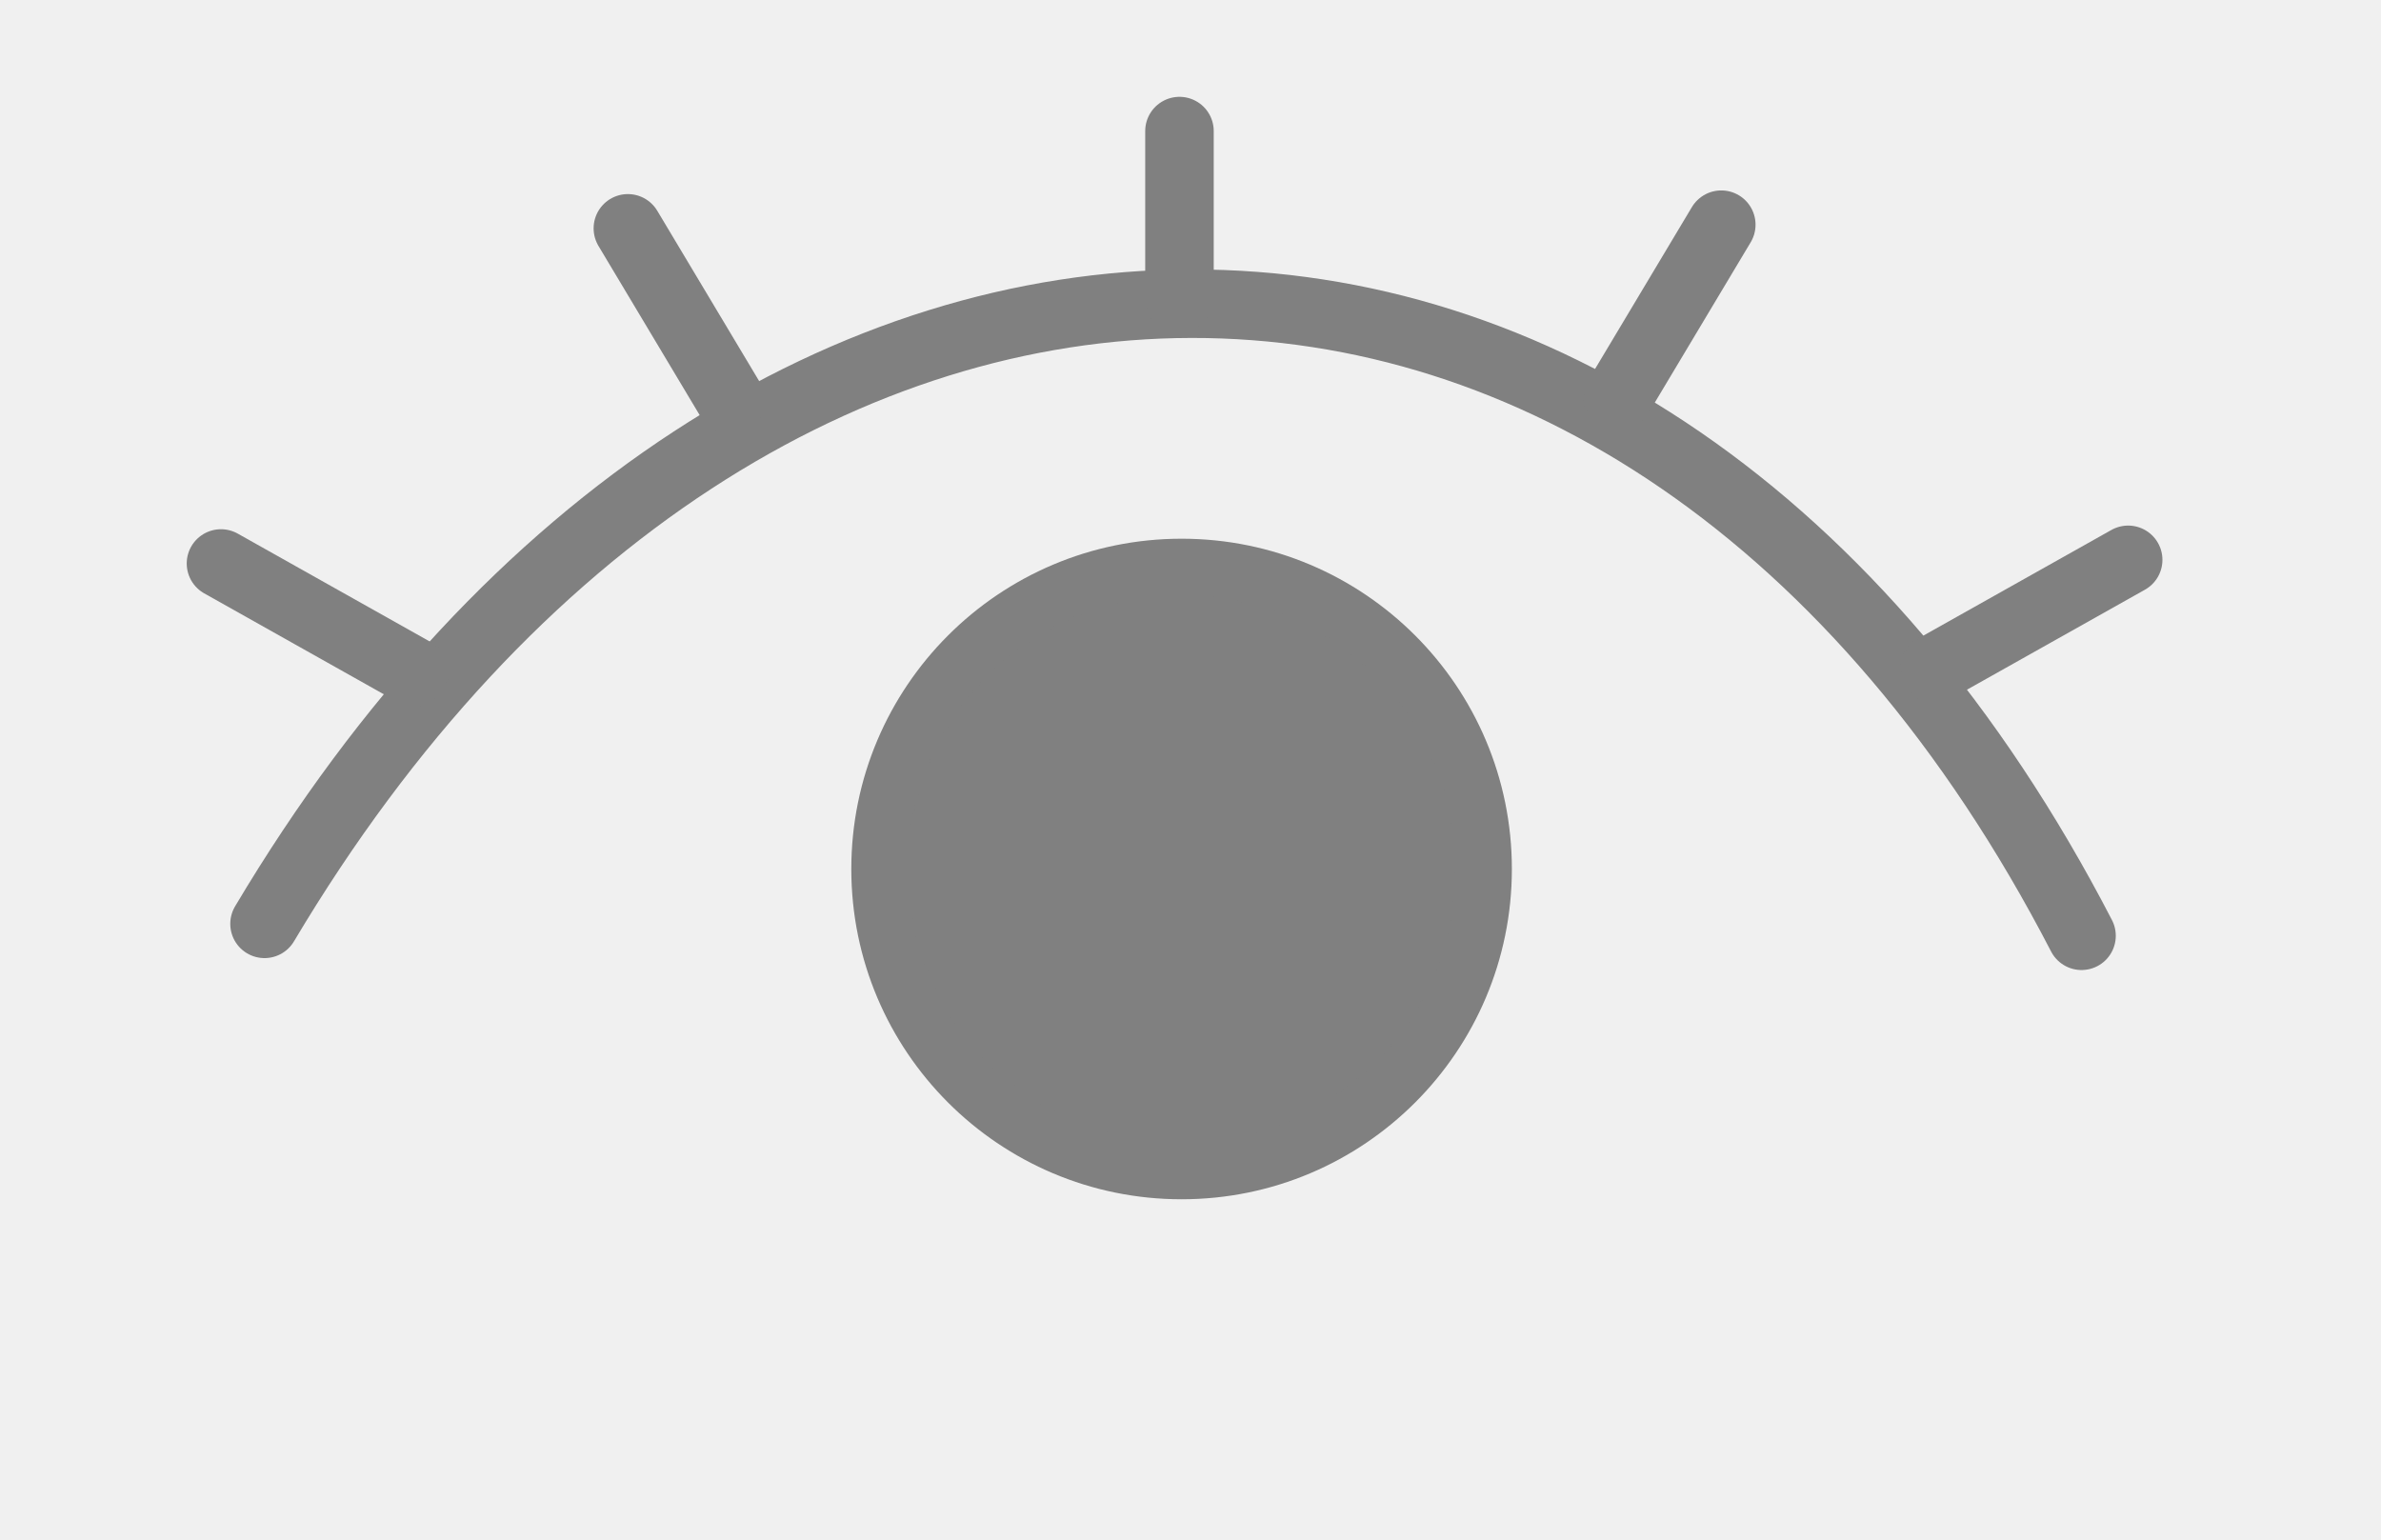
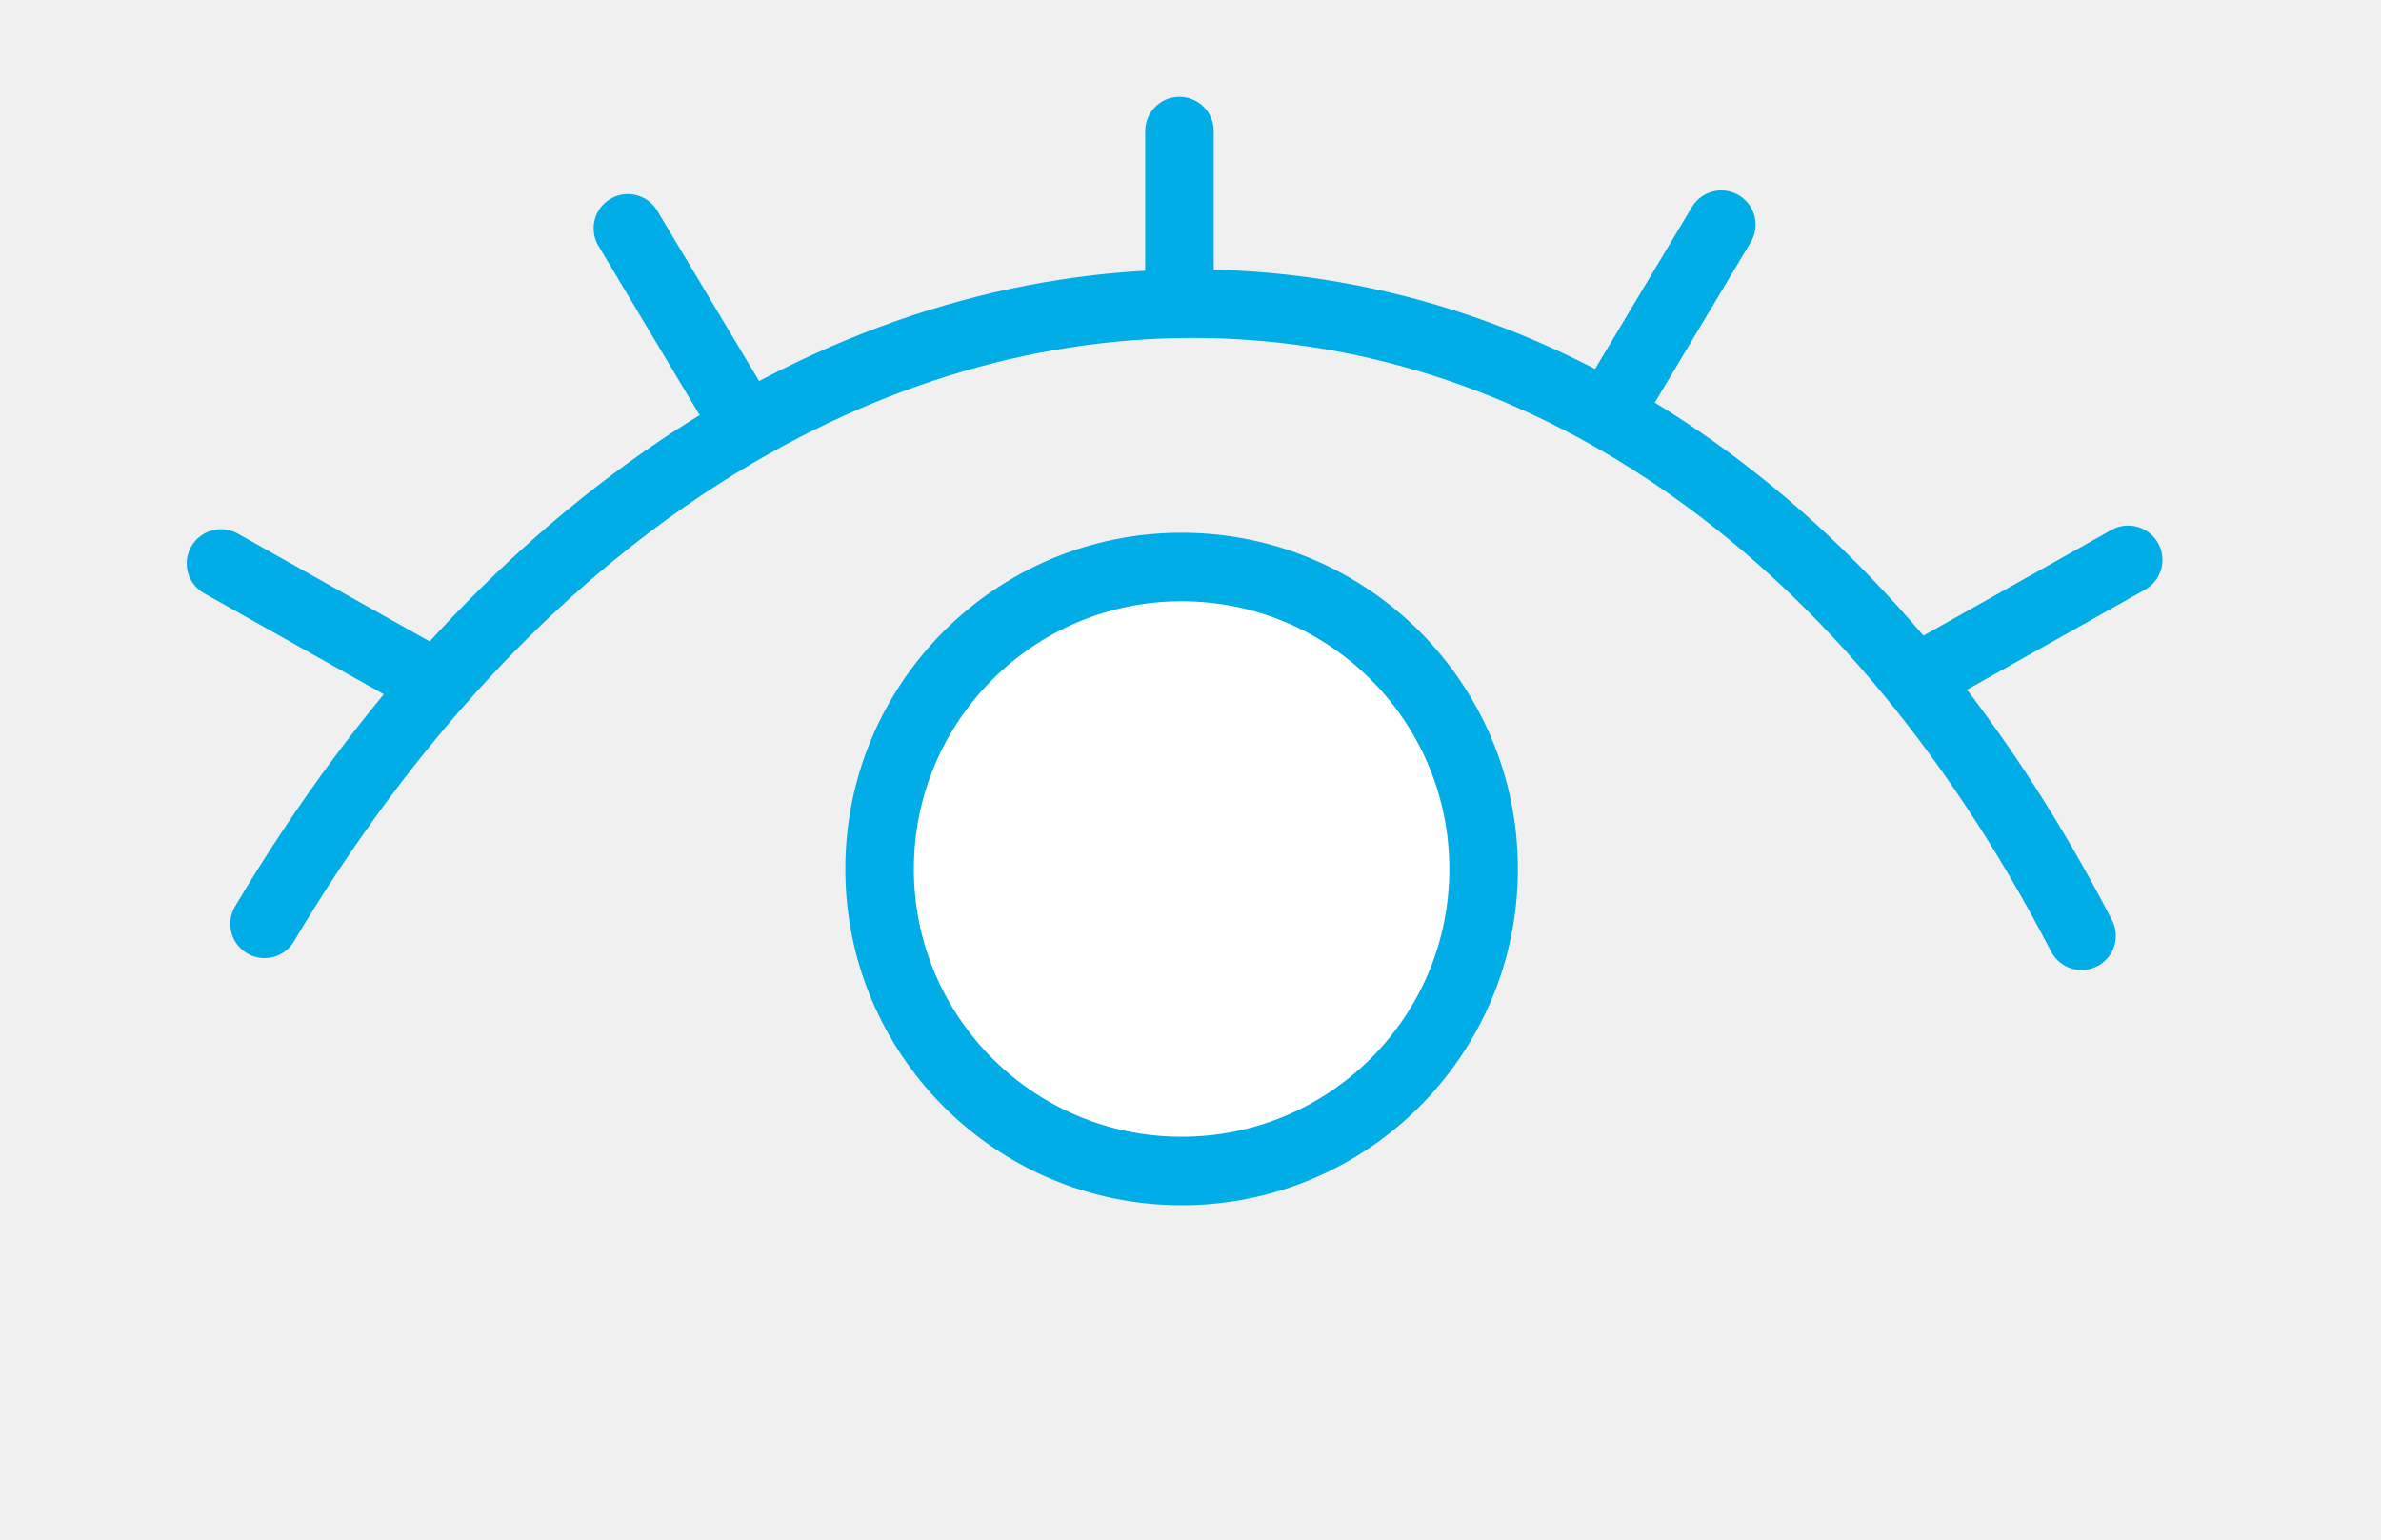
<svg xmlns="http://www.w3.org/2000/svg" width="82.182mm" height="53.123mm" viewBox="0 0 82.182 53.123" version="1.1" id="svg5">
  <defs id="defs2" />
  <g id="layer1" transform="translate(-62.8106,-77.40154)">
    <path style="fill:#808080;fill-opacity:1;stroke:#808080;stroke-width:0.645;stroke-miterlimit:4;stroke-dasharray:none;stroke-opacity:1" d="m -40.143,143.383 c -1.135,-0.323 -2.344,-1.266 -2.852,-2.225 -0.227,-0.429 -0.865,-2.755 -1.418,-5.169 l -1.005,-4.389 -2.056,-1.099 c -1.131,-0.604 -2.716,-1.562 -3.523,-2.128 l -1.466,-1.03 -4.486,1.48 c -4.927,1.625 -5.747,1.695 -7.623,0.647 -1.126,-0.629 -1.775,-1.538 -4.554,-6.38 -3.891,-6.779 -3.822,-7.258 1.766,-12.335 l 3.444,-3.129 -0.024,-4.066 -0.024,-4.066 -1.927,-1.716 c -7.112,-6.335 -7.216,-6.732 -3.475,-13.287 3.202,-5.61 3.55,-6.107 4.776,-6.825 1.737,-1.018 3.069,-0.896 7.985,0.73 l 4.141,1.37 1.833,-1.224 c 1.008,-0.673 2.577,-1.574 3.486,-2.002 1.88,-0.884 1.598,-0.294 2.873,-6.021 0.888,-3.989 1.342,-5.075 2.483,-5.936 1.281,-0.967 2.414,-1.133 7.761,-1.134 5.742,-0.002 6.969,0.226 8.19,1.516 1.129,1.193 1.262,1.56 2.273,6.321 0.512,2.412 0.97,4.42 1.017,4.462 0.047,0.043 0.895,0.483 1.885,0.978 0.989,0.495 2.526,1.383 3.414,1.972 l 1.615,1.072 4.145,-1.373 c 4.816,-1.595 6.22,-1.737 7.885,-0.802 1.204,0.676 1.928,1.699 4.886,6.894 3.579,6.286 3.475,6.897 -2.017,11.934 l -3.39,3.108 -0.024,4.046 -0.024,4.046 3.444,3.129 c 5.512,5.009 5.615,5.614 2.031,11.89 -3.613,6.325 -4.343,7.125 -6.837,7.494 -0.967,0.143 -1.728,-0.035 -5.603,-1.314 l -4.484,-1.479 -1.834,1.202 c -1.009,0.661 -2.593,1.619 -3.521,2.128 l -1.687,0.926 -0.91,4.299 c -0.988,4.666 -1.13,5.059 -2.261,6.254 -1.235,1.305 -2.436,1.52 -8.312,1.495 -2.826,-0.012 -5.521,-0.131 -5.991,-0.265 z m 11.773,-2.48 c 0.432,-0.18 0.927,-0.499 1.1,-0.708 0.173,-0.209 0.799,-2.642 1.39,-5.407 0.591,-2.765 1.142,-5.134 1.223,-5.266 0.081,-0.132 0.296,-0.239 0.477,-0.239 0.953,0 5.147,-2.339 7.445,-4.153 l 0.61,-0.481 4.633,1.484 c 5.51,1.764 6.183,1.842 7.169,0.83 0.779,-0.801 5.262,-8.669 5.516,-9.682 0.284,-1.132 -0.53,-2.162 -4.227,-5.346 l -3.581,-3.085 0.027,-5.288 0.027,-5.288 3.794,-3.393 c 4.279,-3.826 4.485,-4.165 3.584,-5.899 -2.033,-3.914 -4.768,-8.541 -5.29,-8.952 -0.342,-0.269 -0.986,-0.49 -1.431,-0.49 -0.445,0 -2.871,0.658 -5.393,1.461 -2.521,0.804 -4.684,1.462 -4.806,1.463 -0.122,9.22e-4 -0.78,-0.428 -1.463,-0.954 -1.646,-1.266 -4.097,-2.722 -5.753,-3.416 -0.738,-0.309 -1.366,-0.583 -1.396,-0.609 -0.03,-0.026 -0.549,-2.345 -1.154,-5.153 -1.018,-4.73 -1.154,-5.156 -1.839,-5.777 l -0.74,-0.671 h -5.601 -5.601 L -40.387,66.555 c -0.685,0.621 -0.821,1.047 -1.839,5.777 -0.604,2.809 -1.124,5.128 -1.154,5.153 -0.03,0.026 -0.658,0.302 -1.396,0.613 -1.697,0.716 -3.791,1.931 -5.25,3.045 -1.982,1.513 -1.729,1.517 -6.765,-0.122 -2.502,-0.815 -4.922,-1.481 -5.378,-1.481 -0.458,0 -1.105,0.217 -1.444,0.484 -0.597,0.469 -5.305,8.345 -5.653,9.457 -0.392,1.251 0.257,2.12 4.223,5.655 l 3.842,3.425 -0.182,1.28 c -0.236,1.654 -0.234,5.791 0.003,7.454 l 0.185,1.298 -3.724,3.213 c -2.938,2.535 -3.81,3.429 -4.132,4.237 -0.524,1.314 -0.471,1.461 2.255,6.171 2.914,5.035 2.765,4.823 3.677,5.256 0.923,0.438 0.867,0.451 7.298,-1.631 l 3.744,-1.212 1.883,1.375 c 1.849,1.35 5.524,3.282 6.244,3.282 0.201,0 0.432,0.108 0.514,0.239 0.081,0.132 0.632,2.501 1.223,5.266 0.591,2.765 1.217,5.197 1.39,5.406 0.724,0.872 1.675,1.017 6.724,1.027 3.61,0.007 5.157,-0.079 5.73,-0.318 z m -7.741,-25.051 c -3.363,-0.509 -7.268,-3.278 -8.875,-6.295 -4.467,-8.38 1.533,-18.558 10.939,-18.558 8.09,0 13.949,7.57 12.06,15.583 -0.527,2.235 -1.648,4.17 -3.379,5.833 -2.947,2.829 -6.74,4.043 -10.745,3.437 z m 4.307,-2.693 c 6.116,-1.298 9.472,-8.068 6.815,-13.746 -0.907,-1.938 -1.641,-2.861 -3.228,-4.059 -3.036,-2.292 -7.502,-2.539 -10.808,-0.598 -2.644,1.552 -4.745,4.903 -4.96,7.911 -0.489,6.837 5.42,11.927 12.182,10.493 z" id="path14586" />
-     <circle style="fill:#808080;stroke:#808080;stroke-width:1.952;stroke-dasharray:none;stroke-opacity:1;fill-opacity:1" id="path1" cx="103.594" cy="107.396" r="10.424" />
-     <path style="fill:none;stroke:#808080;stroke-width:2.365;stroke-dasharray:none;stroke-opacity:1;stroke-linejoin:round;stroke-linecap:round" d="M 71.941,109.289 C 88.791,80.965 119.489,80.396 134.656,109.701" id="path2" />
-     <path style="fill:none;stroke:#808080;stroke-width:2.365;stroke-linecap:round;stroke-linejoin:round;stroke-dasharray:none;stroke-opacity:1" d="M 77.105,100.597 70.438,96.851" id="path3" />
-     <path style="fill:none;stroke:#808080;stroke-width:2.365;stroke-linecap:round;stroke-linejoin:round;stroke-dasharray:none;stroke-opacity:1" d="M 88.048,91.245 84.482,85.283" id="path4" />
-     <path style="fill:none;stroke:#808080;stroke-width:2.365;stroke-dasharray:none;stroke-opacity:1;stroke-linejoin:round;stroke-linecap:round" d="M 103.521,87.705 V 81.926" id="path5" />
-     <path style="fill:none;stroke:#808080;stroke-width:2.365;stroke-linecap:round;stroke-linejoin:round;stroke-dasharray:none;stroke-opacity:1" d="M 129.599,100.471 136.266,96.725" id="path6" />
-     <path style="fill:none;stroke:#808080;stroke-width:2.365;stroke-linecap:round;stroke-linejoin:round;stroke-dasharray:none;stroke-opacity:1" d="m 118.656,91.118 3.566,-5.961" id="path7" />
+     <circle style="fill:#ffffff;stroke:#00ade6;stroke-width:2.365;stroke-dasharray:none;stroke-opacity:1;fill-opacity:1" id="path1" cx="103.594" cy="107.396" r="10.424" />
+     <path style="fill:none;stroke:#00ade6;stroke-width:2.365;stroke-dasharray:none;stroke-opacity:1;stroke-linejoin:round;stroke-linecap:round" d="M 71.941,109.289 C 88.791,80.965 119.489,80.396 134.656,109.701" id="path2" />
+     <path style="fill:none;stroke:#00ade6;stroke-width:2.365;stroke-linecap:round;stroke-linejoin:round;stroke-dasharray:none;stroke-opacity:1" d="M 77.105,100.597 70.438,96.851" id="path3" />
+     <path style="fill:none;stroke:#00ade6;stroke-width:2.365;stroke-linecap:round;stroke-linejoin:round;stroke-dasharray:none;stroke-opacity:1" d="M 88.048,91.245 84.482,85.283" id="path4" />
+     <path style="fill:none;stroke:#00ade6;stroke-width:2.365;stroke-dasharray:none;stroke-opacity:1;stroke-linejoin:round;stroke-linecap:round" d="M 103.521,87.705 V 81.926" id="path5" />
+     <path style="fill:none;stroke:#00ade6;stroke-width:2.365;stroke-linecap:round;stroke-linejoin:round;stroke-dasharray:none;stroke-opacity:1" d="M 129.599,100.471 136.266,96.725" id="path6" />
+     <path style="fill:none;stroke:#00ade6;stroke-width:2.365;stroke-linecap:round;stroke-linejoin:round;stroke-dasharray:none;stroke-opacity:1" d="m 118.656,91.118 3.566,-5.961" id="path7" />
  </g>
</svg>
